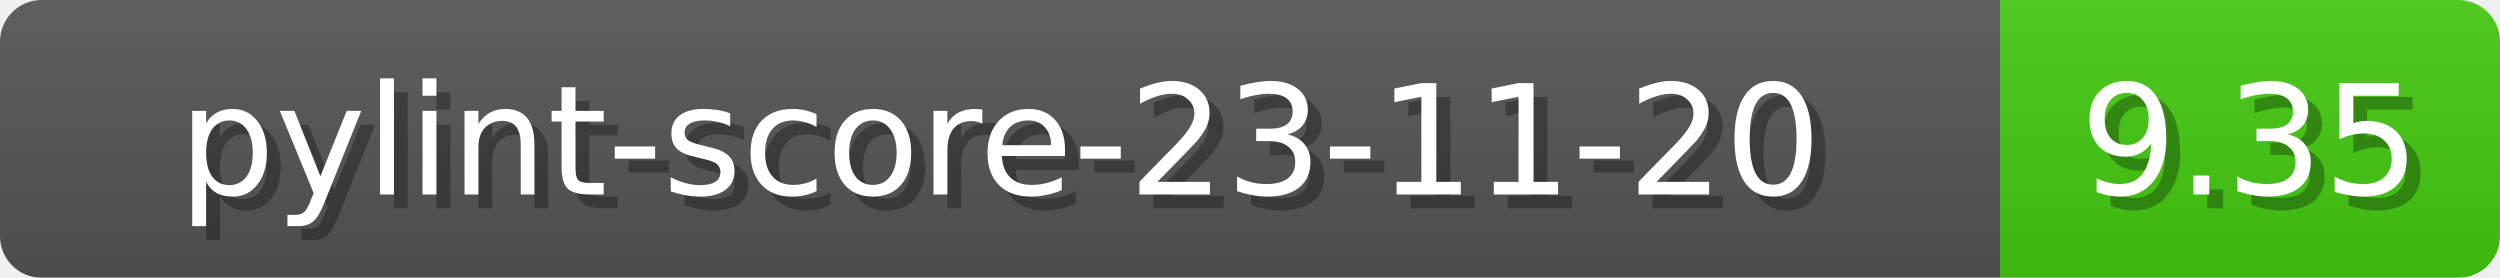
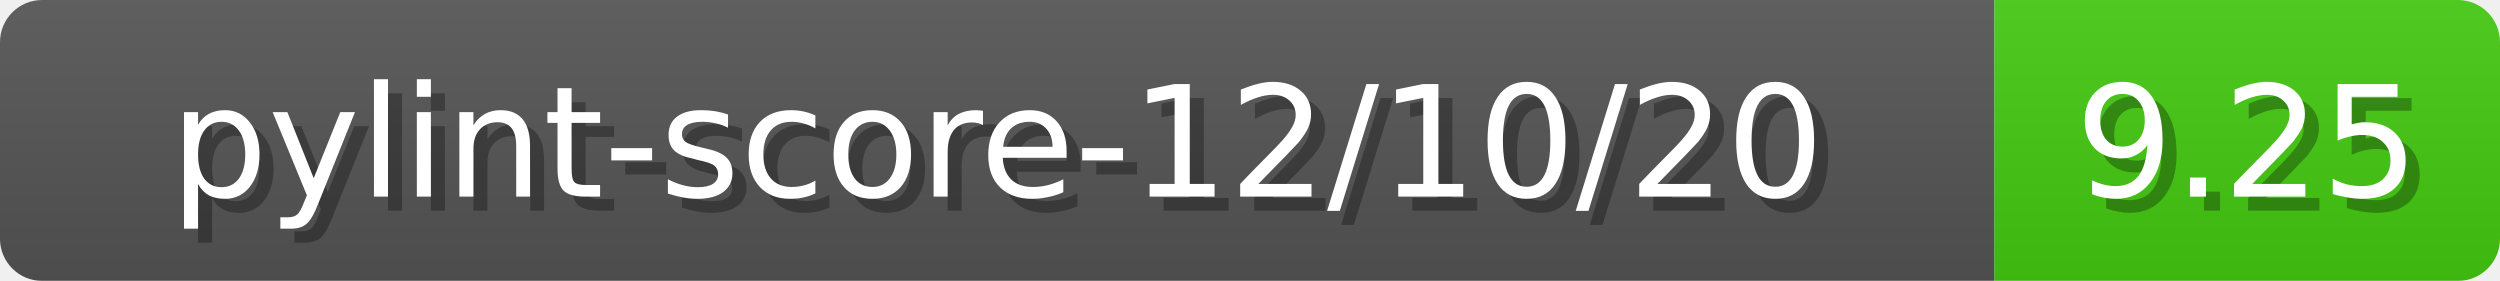
- <svg xmlns="http://www.w3.org/2000/svg" width="180" height="20">
+ <svg xmlns="http://www.w3.org/2000/svg" width="178" height="20">
  <linearGradient id="b" x2="0" y2="100%">
    <stop offset="0" stop-color="#bbb" stop-opacity=".1" />
    <stop offset="1" stop-opacity=".1" />
  </linearGradient>
  <mask id="anybadge_1">
-     <rect width="180" height="20" rx="3" fill="#fff" />
+     <rect width="178" height="20" rx="3" fill="#fff" />
  </mask>
  <g mask="url(#anybadge_1)">
-     <path fill="#555" d="M0 0h144v20H0z" />
-     <path fill="#4c1" d="M144 0h36v20H144z" />
-     <path fill="url(#b)" d="M0 0h180v20H0z" />
+     <path fill="#555" d="M0 0h142v20H0z" />
+     <path fill="#4c1" d="M142 0h36v20H142z" />
+     <path fill="url(#b)" d="M0 0h178v20H0z" />
  </g>
  <g fill="#fff" text-anchor="middle" font-family="DejaVu Sans,Verdana,Geneva,sans-serif" font-size="11">
-     <text x="73.0" y="15" fill="#010101" fill-opacity=".3">pylint-score-23-11-20</text>
-     <text x="72.0" y="14">pylint-score-23-11-20</text>
+     <text x="72.0" y="15" fill="#010101" fill-opacity=".3">pylint-score-12/10/20</text>
+     <text x="71.0" y="14">pylint-score-12/10/20</text>
  </g>
  <g fill="#fff" text-anchor="middle" font-family="DejaVu Sans,Verdana,Geneva,sans-serif" font-size="11">
-     <text x="163.0" y="15" fill="#010101" fill-opacity=".3">9.35</text>
-     <text x="162.0" y="14">9.35</text>
+     <text x="161.0" y="15" fill="#010101" fill-opacity=".3">9.25</text>
+     <text x="160.0" y="14">9.25</text>
  </g>
</svg>
